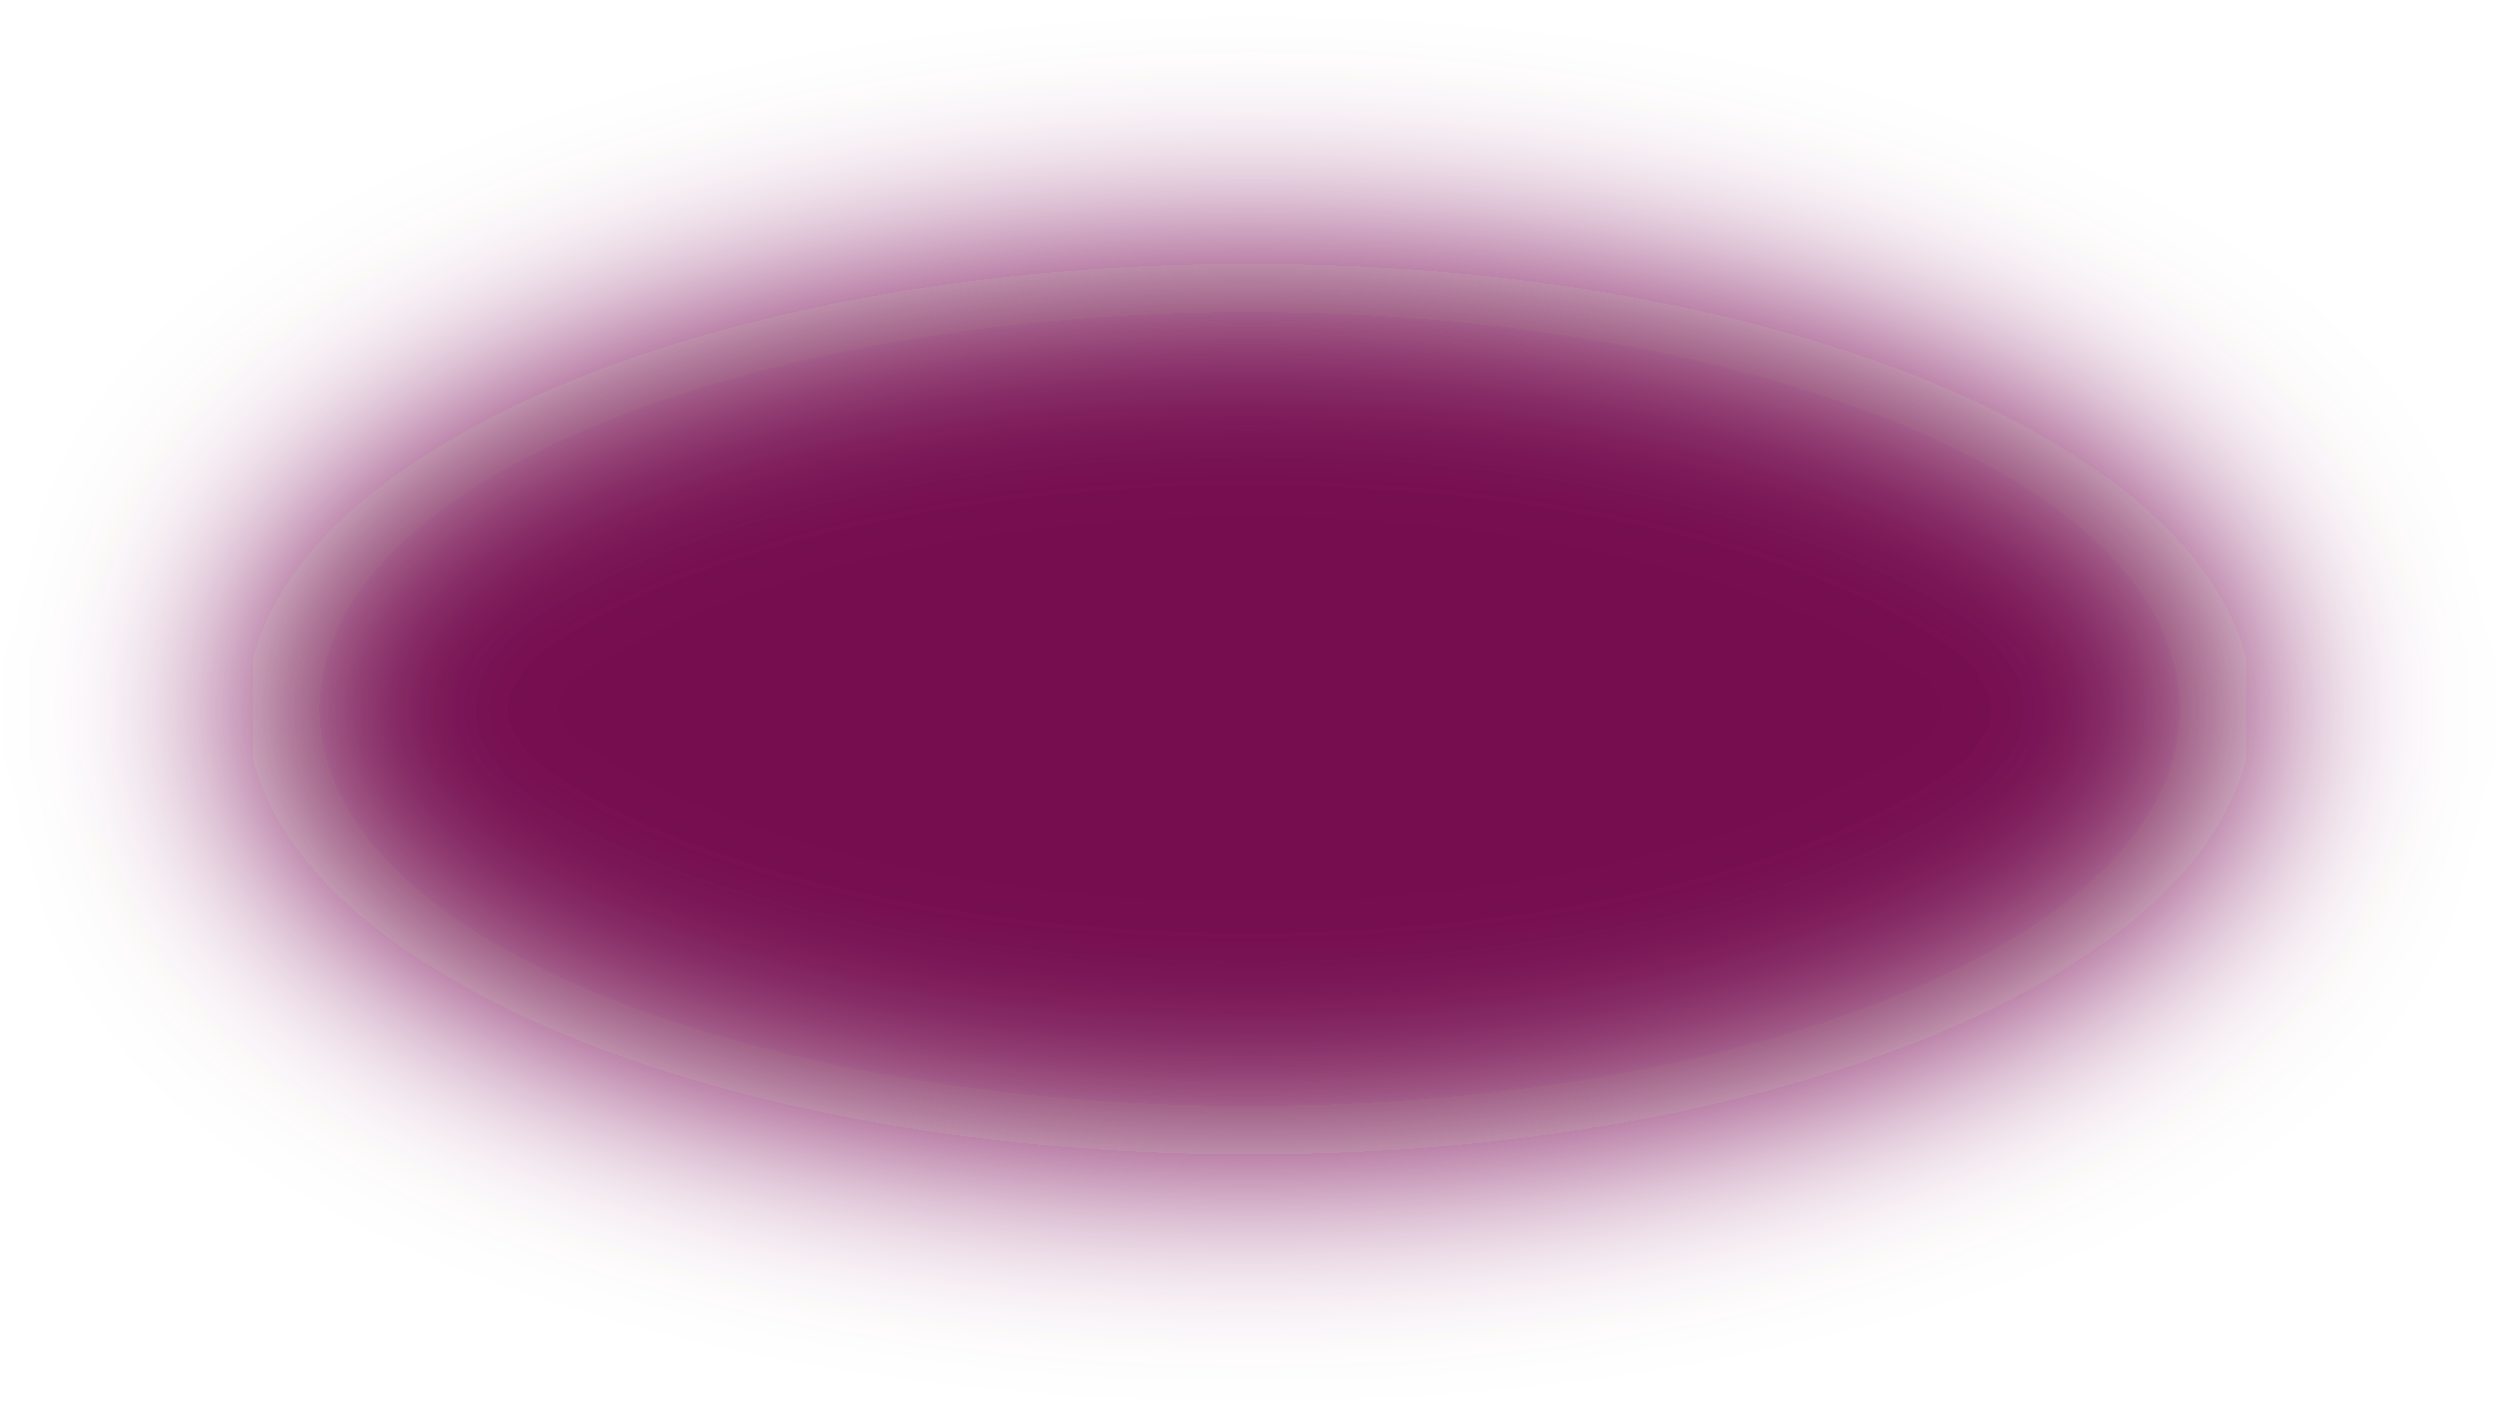
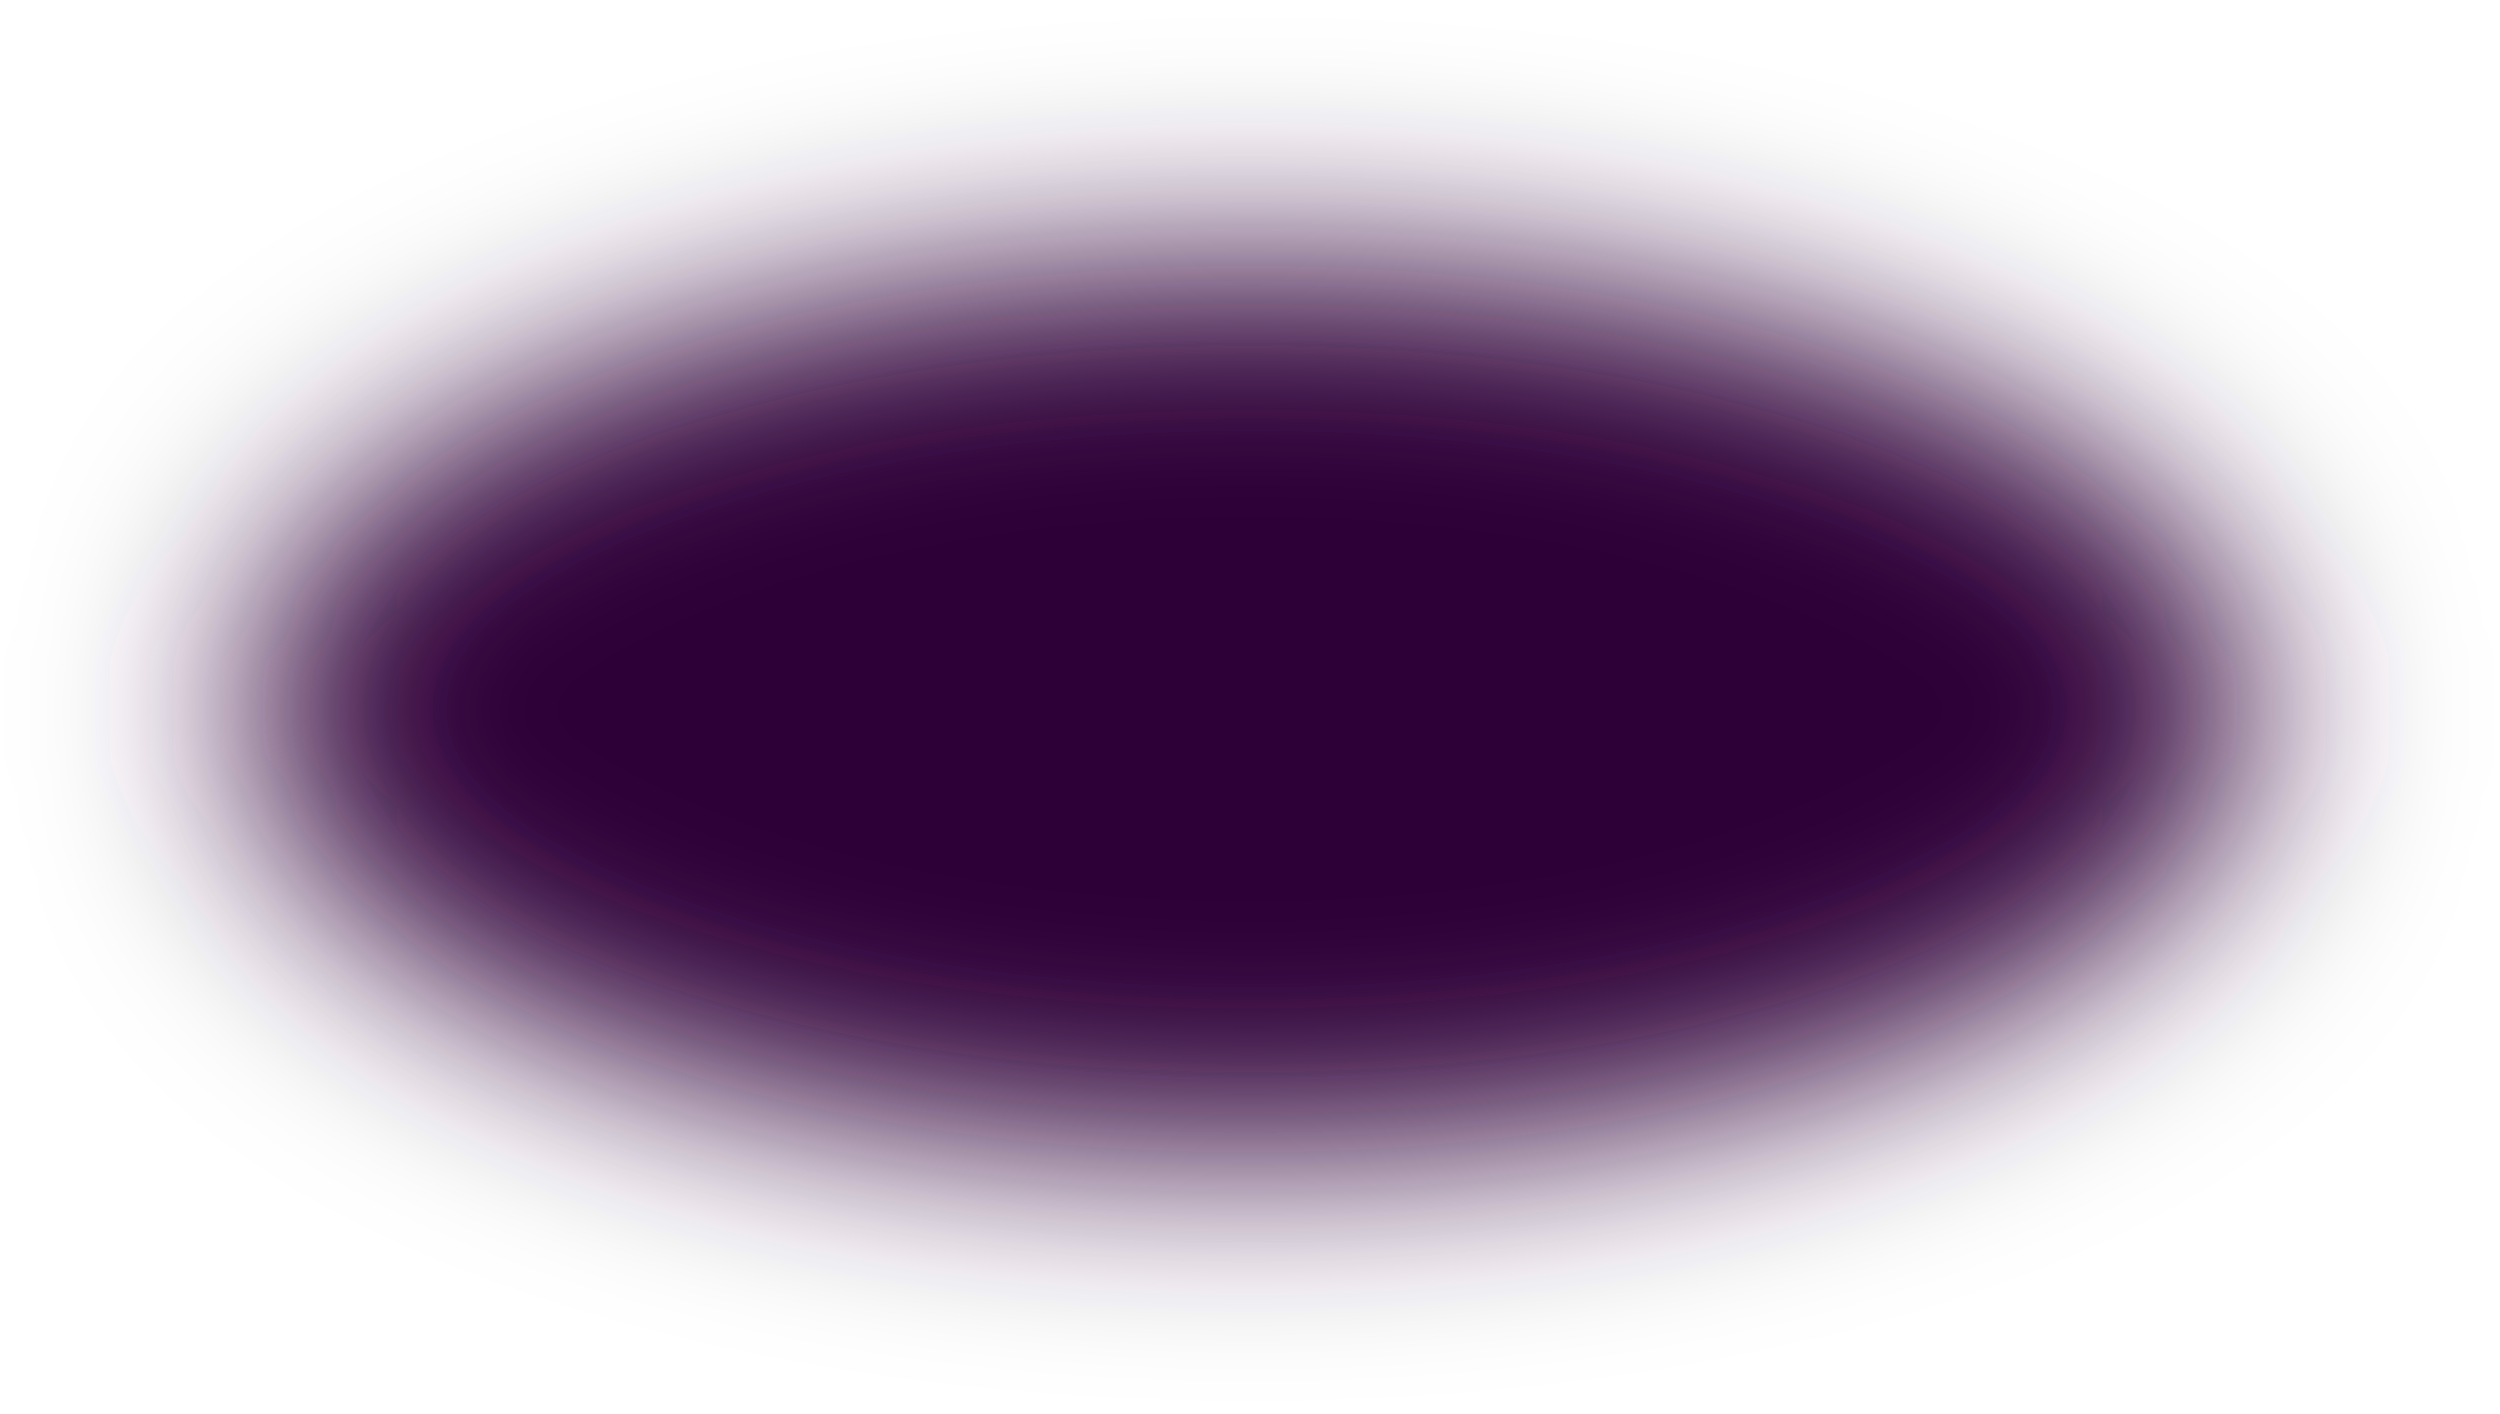
<svg xmlns="http://www.w3.org/2000/svg" width="1199px" height="678px" viewBox="0 0 1199 678" version="1.1">
  <defs>
    <filter x="-15.6%" y="-35.2%" width="131.2%" height="170.4%" filterUnits="objectBoundingBox" id="filter-1">
      <feGaussianBlur stdDeviation="50" in="SourceGraphic" />
    </filter>
  </defs>
  <g id="Page-1" stroke="none" stroke-width="1" fill="none" fill-rule="evenodd" opacity="1">
-     <g id="home" transform="translate(-141, -169)" fill="#750750">
+     <g id="home" transform="translate(-141, -169)" fill="#2D0539">
      <g transform="translate(-19, -1)" id="abovefold">
        <g transform="translate(17, 0)">
          <ellipse id="Oval" filter="url(#filter-1)" cx="742.336" cy="510.075" rx="480.336" ry="213.075" />
        </g>
      </g>
    </g>
  </g>
</svg>
